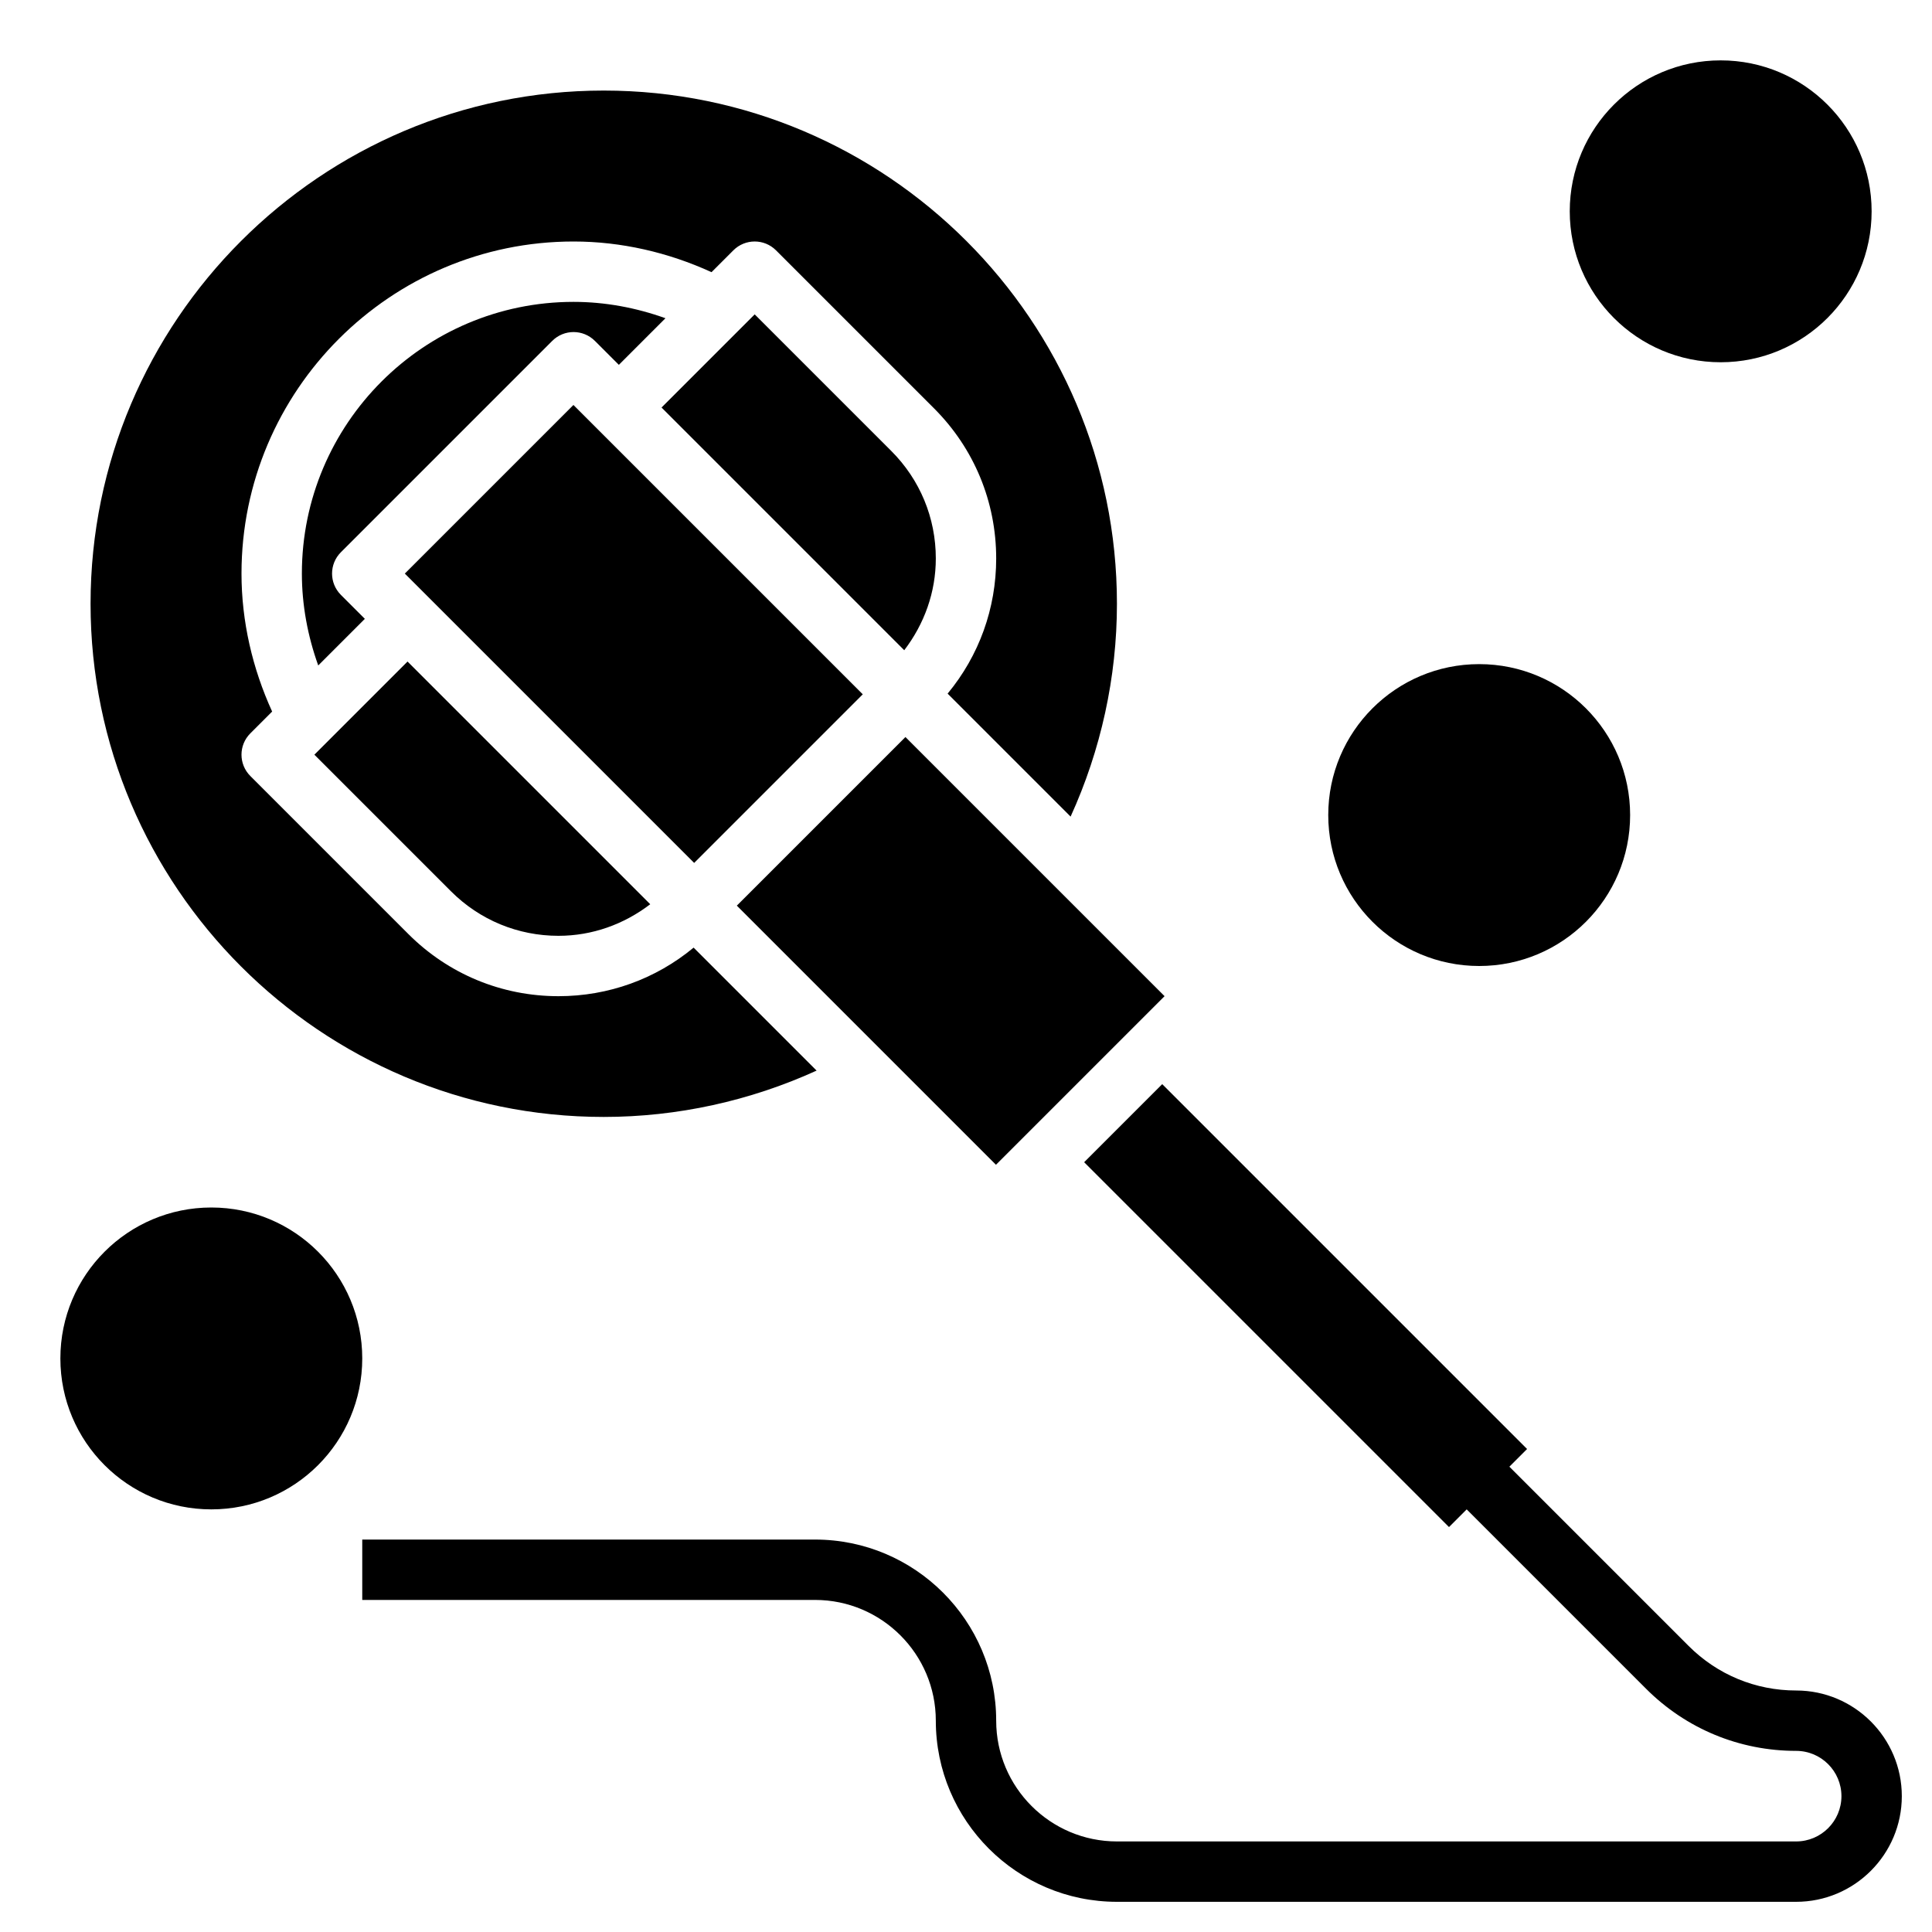
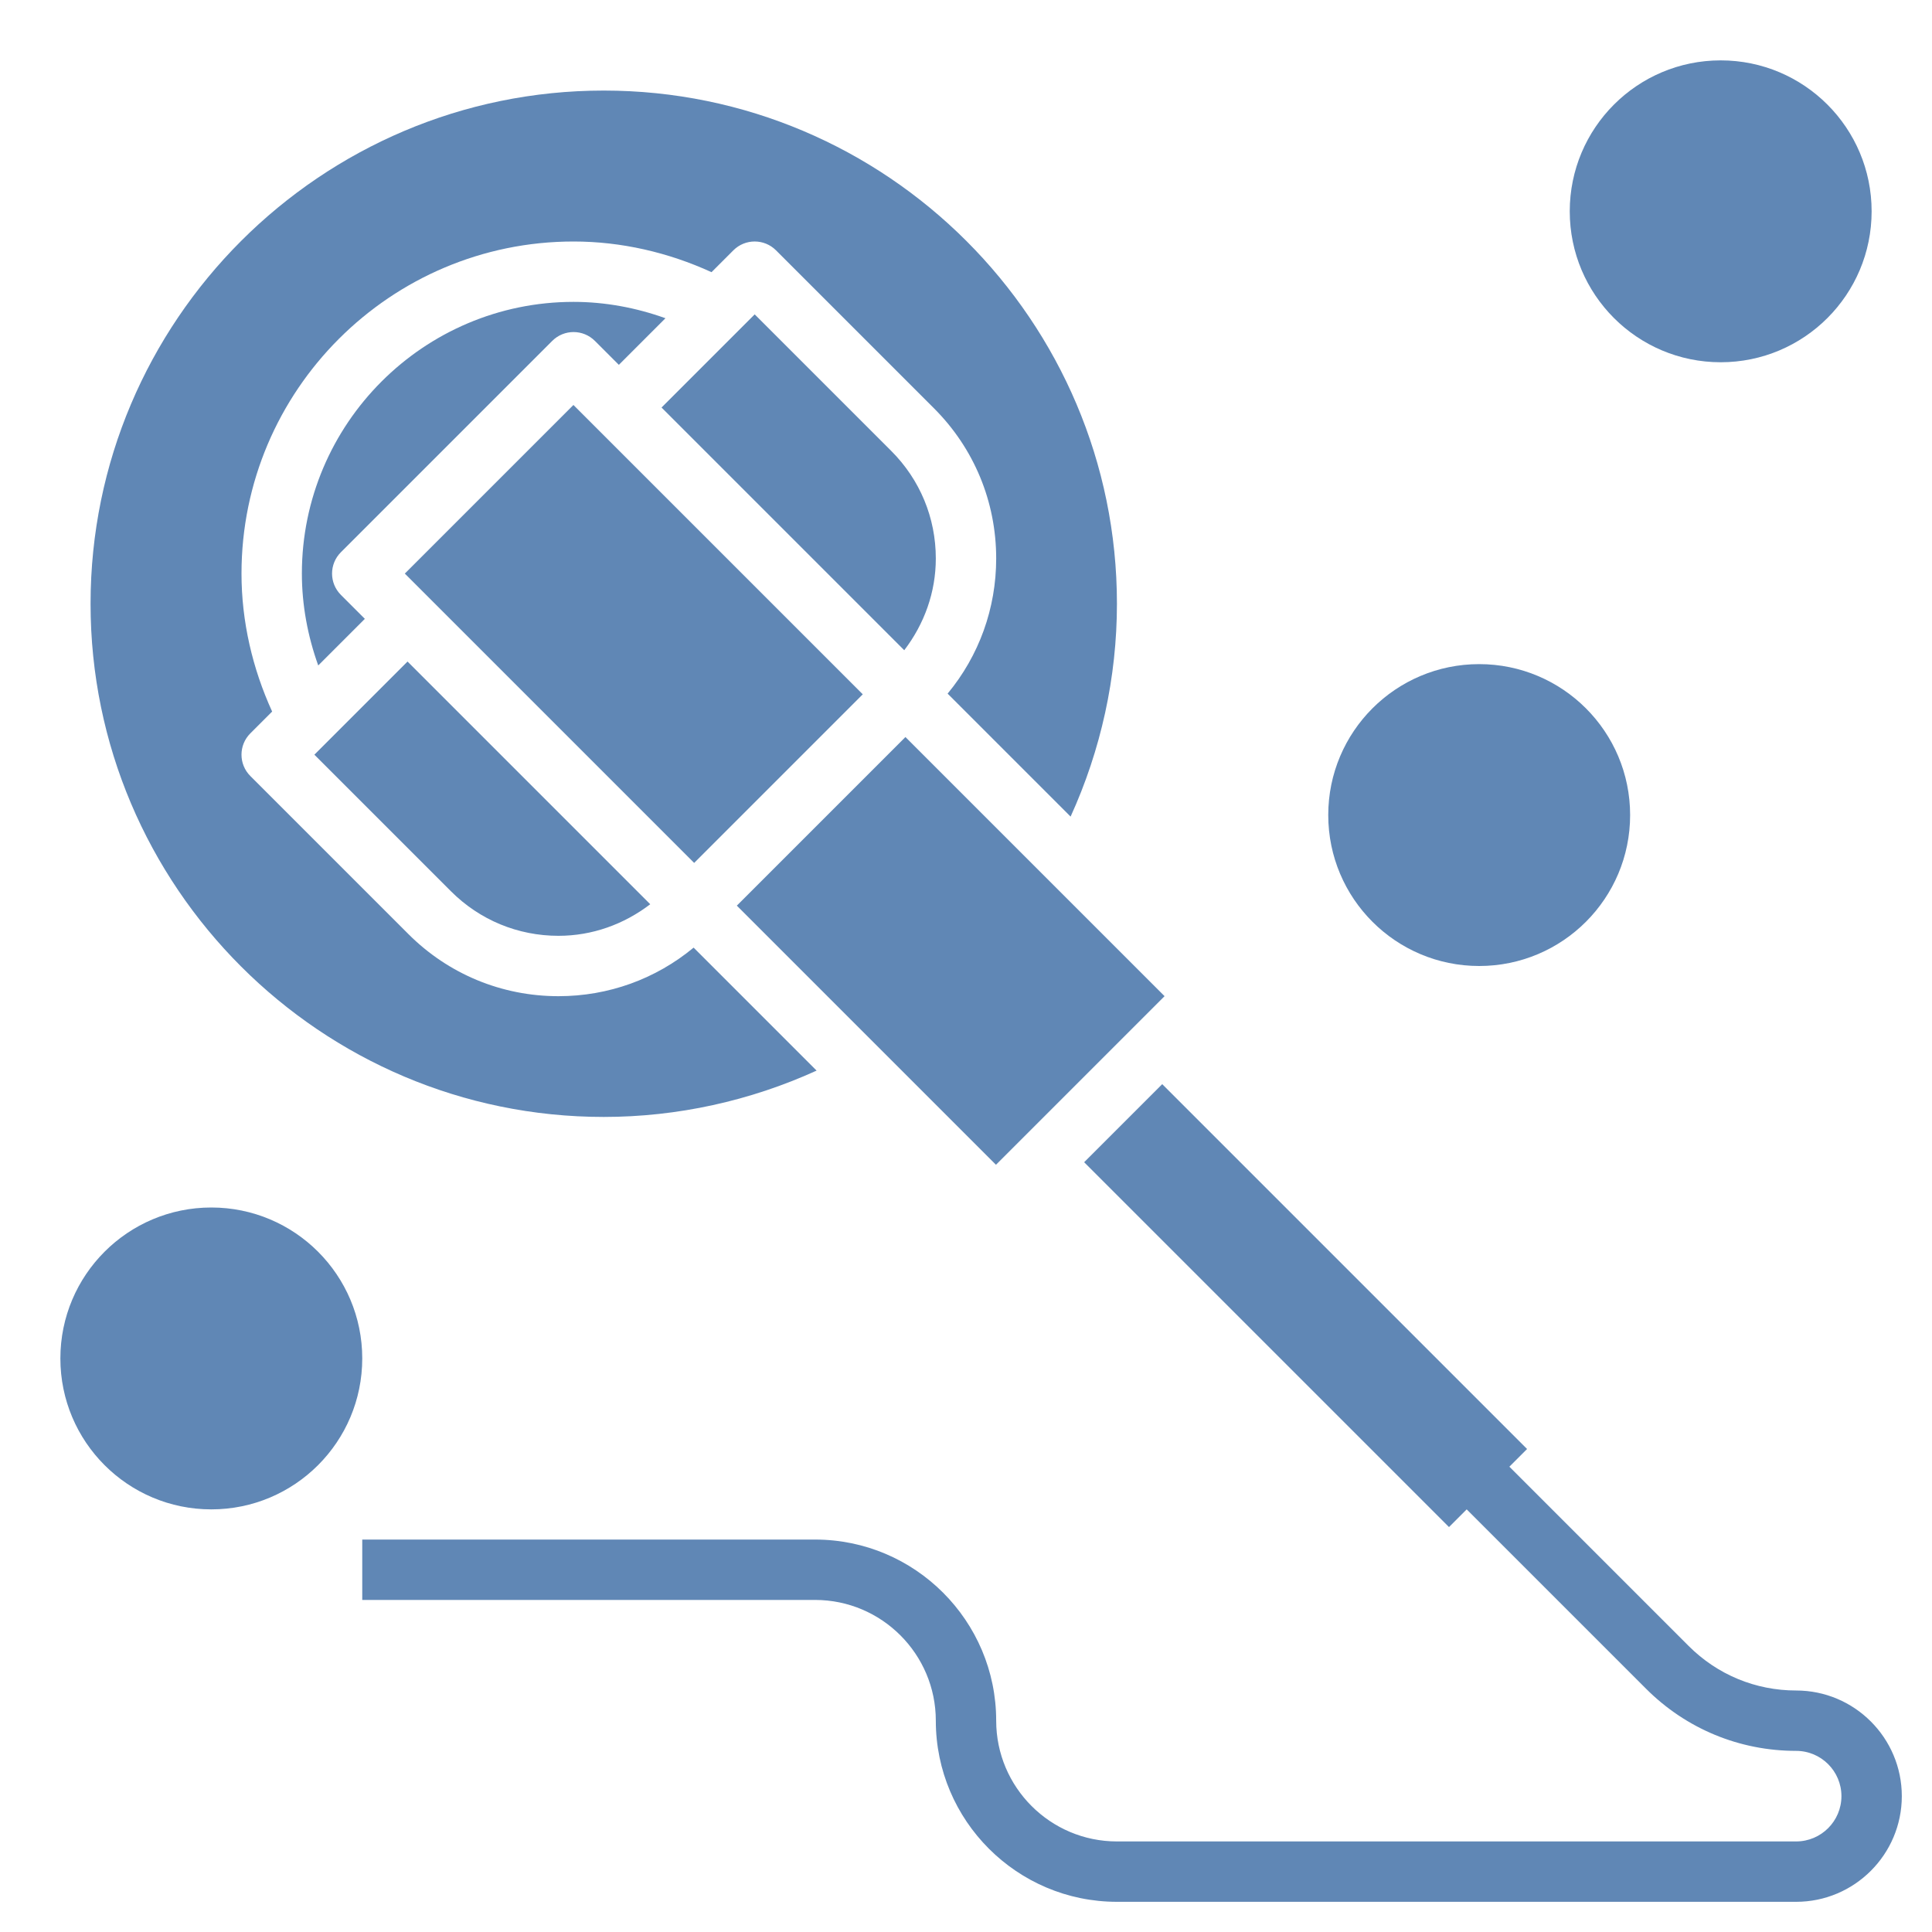
- <svg xmlns="http://www.w3.org/2000/svg" id="Layer_3" enable-background="new 0 0 64 64" height="512" viewBox="0 0 64 64" width="512">
+ <svg xmlns="http://www.w3.org/2000/svg" id="Layer_3" enable-background="new 0 0 64 64" height="512" viewBox="0 0 64 64" width="512" fill="#6087B5">
  <path d="m59.5 56c-1.345 0-2.609-.523-3.561-1.475l-5.939-5.939.586-.586-12.086-12.086-2.586 2.586 12.086 12.086.586-.586 5.939 5.939c1.329 1.33 3.096 2.061 4.975 2.061.827 0 1.5.673 1.5 1.5s-.673 1.5-1.5 1.5h-22.5c-2.206 0-4-1.794-4-4 0-3.309-2.691-6-6-6h-15v2h15c2.206 0 4 1.794 4 4 0 3.309 2.691 6 6 6h22.5c1.93 0 3.5-1.57 3.5-3.5s-1.57-3.5-3.5-3.5z" />
  <path d="m18.5 31c1.117 0 2.167-.379 3.04-1.046l-8.04-8.04-3.086 3.086 4.525 4.525c.952.952 2.216 1.475 3.561 1.475z" />
  <path d="m10 19c0 1.042.193 2.072.542 3.044l1.544-1.544-.793-.793c-.391-.391-.391-1.023 0-1.414l7-7c.391-.391 1.023-.391 1.414 0l.793.793 1.544-1.544c-.973-.35-2.003-.542-3.044-.542-4.963 0-9 4.037-9 9z" />
  <path d="m31 18.5c0-1.345-.523-2.609-1.475-3.561l-4.525-4.525-3.086 3.086 8.04 8.04c.667-.873 1.046-1.923 1.046-3.04z" />
  <path d="m17.05 14.222h7.9v13.557h-7.9z" transform="matrix(.707 -.707 .707 .707 -8.699 21)" />
  <path d="m27.55 25.429h7.9v12.142h-7.9z" transform="matrix(.707 -.707 .707 .707 -13.048 31.5)" />
  <path d="m20 37c2.439 0 4.849-.532 7.051-1.535l-4.074-4.074c-1.258 1.042-2.824 1.609-4.477 1.609-1.879 0-3.646-.731-4.975-2.061l-5.232-5.232c-.391-.391-.391-1.023 0-1.414l.722-.722c-.653-1.429-1.015-2.989-1.015-4.571 0-6.065 4.935-11 11-11 1.581 0 3.141.362 4.57 1.016l.723-.723c.391-.391 1.023-.391 1.414 0l5.232 5.232c1.33 1.329 2.061 3.096 2.061 4.975 0 1.653-.567 3.219-1.609 4.477l4.074 4.074c1.003-2.202 1.535-4.612 1.535-7.051 0-9.374-7.626-17-17-17s-17 7.626-17 17 7.626 17 17 17z" />
  <circle cx="57" cy="7" r="5" />
  <circle cx="49" cy="27" r="5" />
  <circle cx="7" cy="45" r="5" />
</svg>
